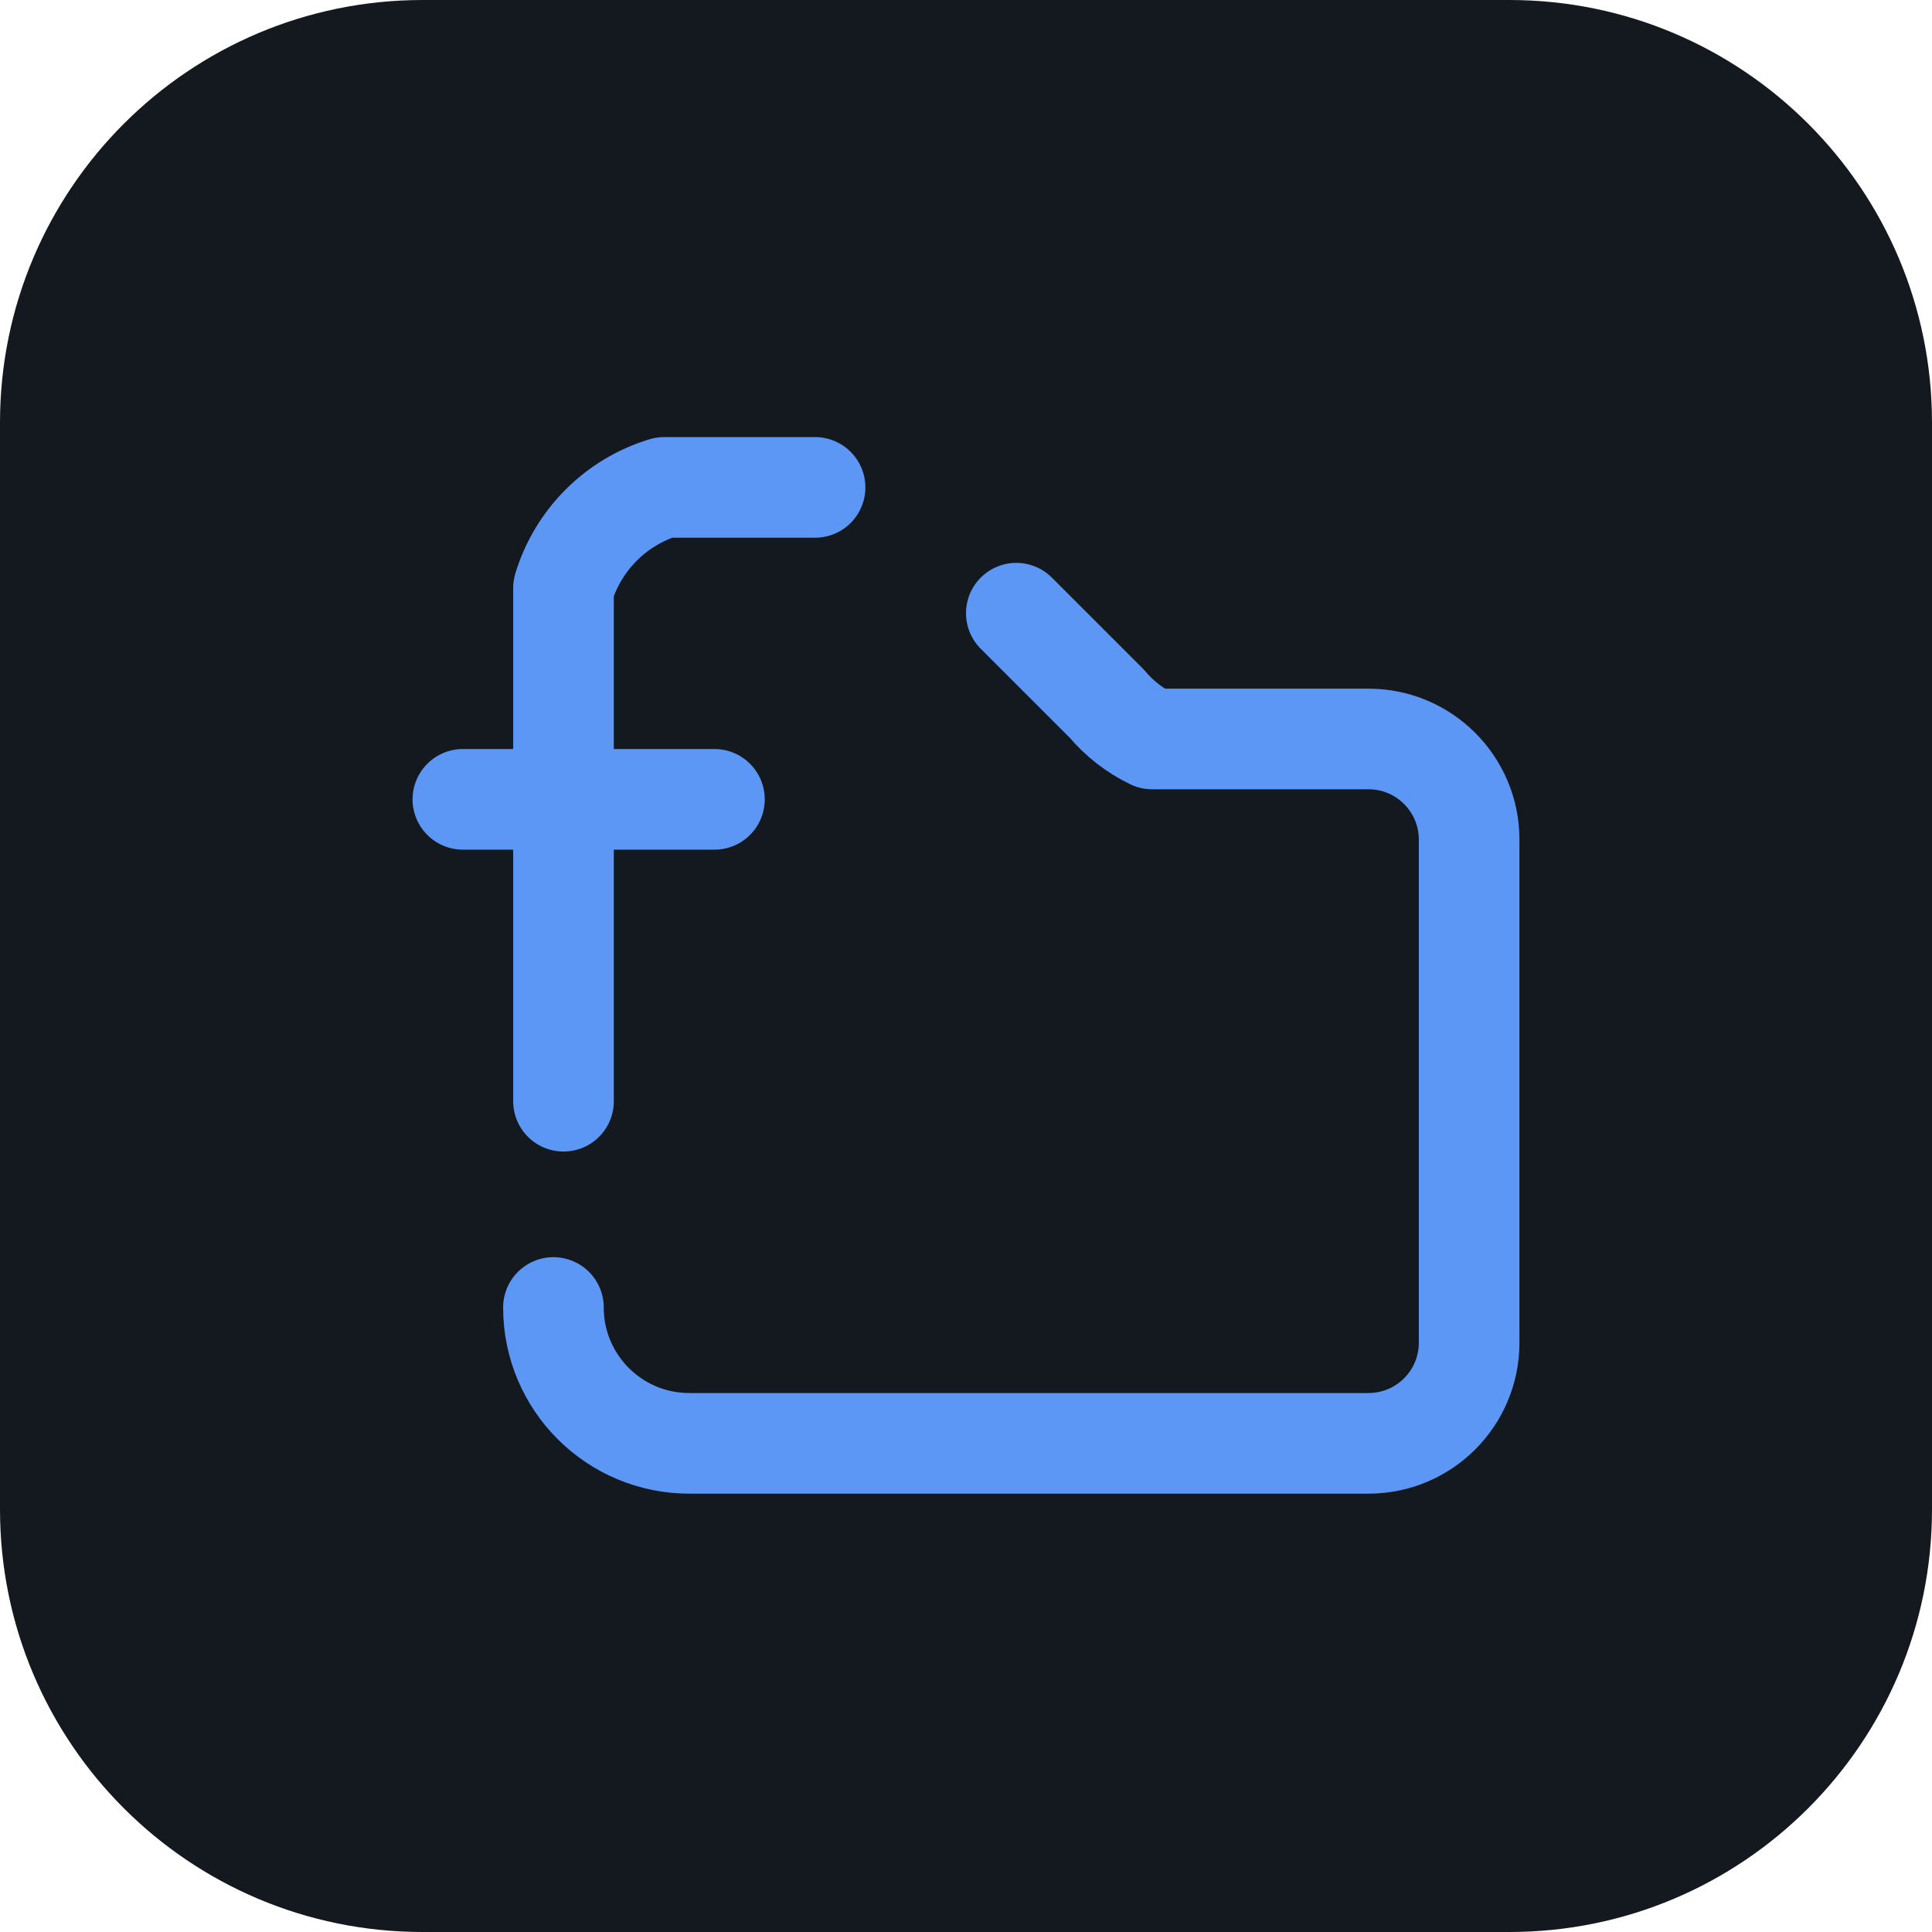
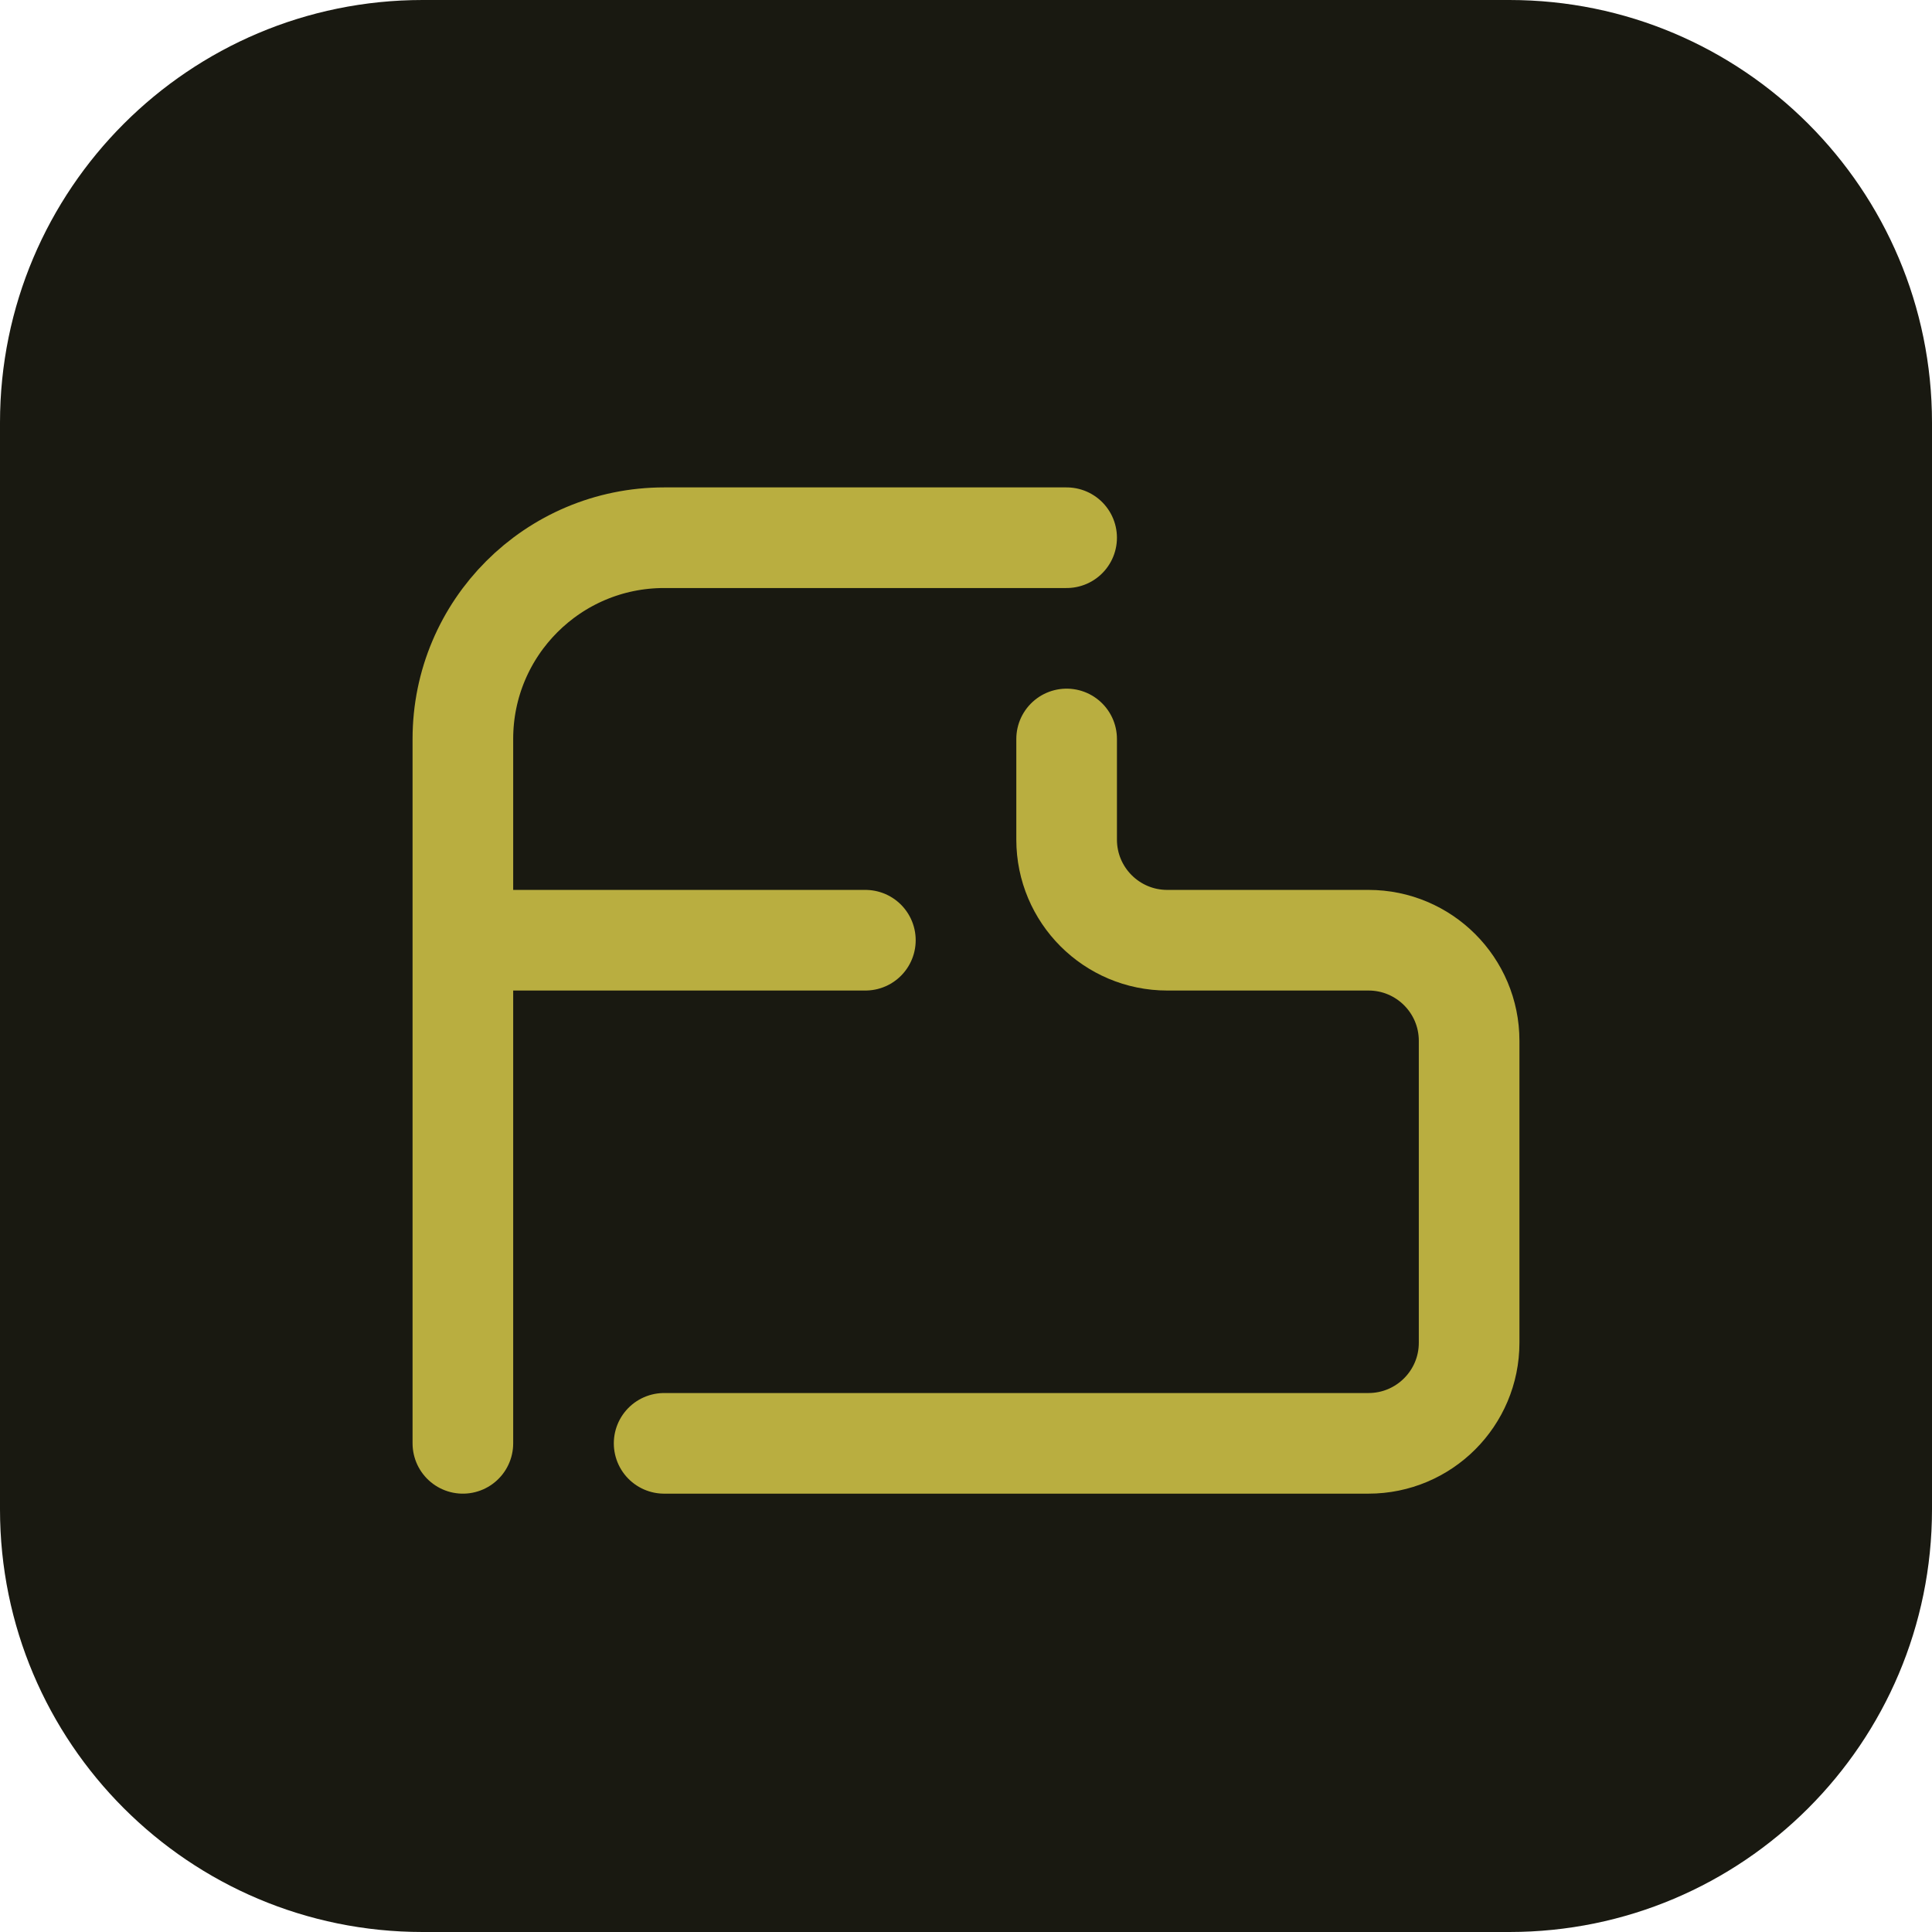
<svg xmlns="http://www.w3.org/2000/svg" width="1024" height="1024" viewBox="0 0 1024 1024">
-   <rect width="1024" height="1024" rx="224" fill="#13191f" />
-   <g transform="translate(192 205) scale(26.6667)" fill="none" stroke="#5d97f5" stroke-width="2" stroke-linecap="round" stroke-linejoin="round">
-     <path d="M9 2H6a3 3 0 0 0-2 2v10.2" />
-     <path d="M2 8.2h5" />
-     <path d="M13 4.5L14.8 6.3A2.7 2.7 0 0 0 15.7 7H20A2 2 0 0 1 22 9V19A2 2 0 0 1 20 21H6.5A2.7 2.7 0 0 1 3.8 18.3" />
+   <rect width="1024" height="1024" rx="224" fill="#191911" />
+   <g transform="translate(192 205) scale(26.6667)" fill="none" stroke="#b9ae40" stroke-width="2" stroke-linecap="round" stroke-linejoin="round">
+     <path d="M14 3H6a4 4 0 0 0-4 4V21" />
+     <path d="M3 11h7" />
+     <path d="M14 7v2a2 2 0 0 0 2 2H20a2 2 0 0 1 2 2V19a2 2 0 0 1 -2 2H6" />
  </g>
</svg>
